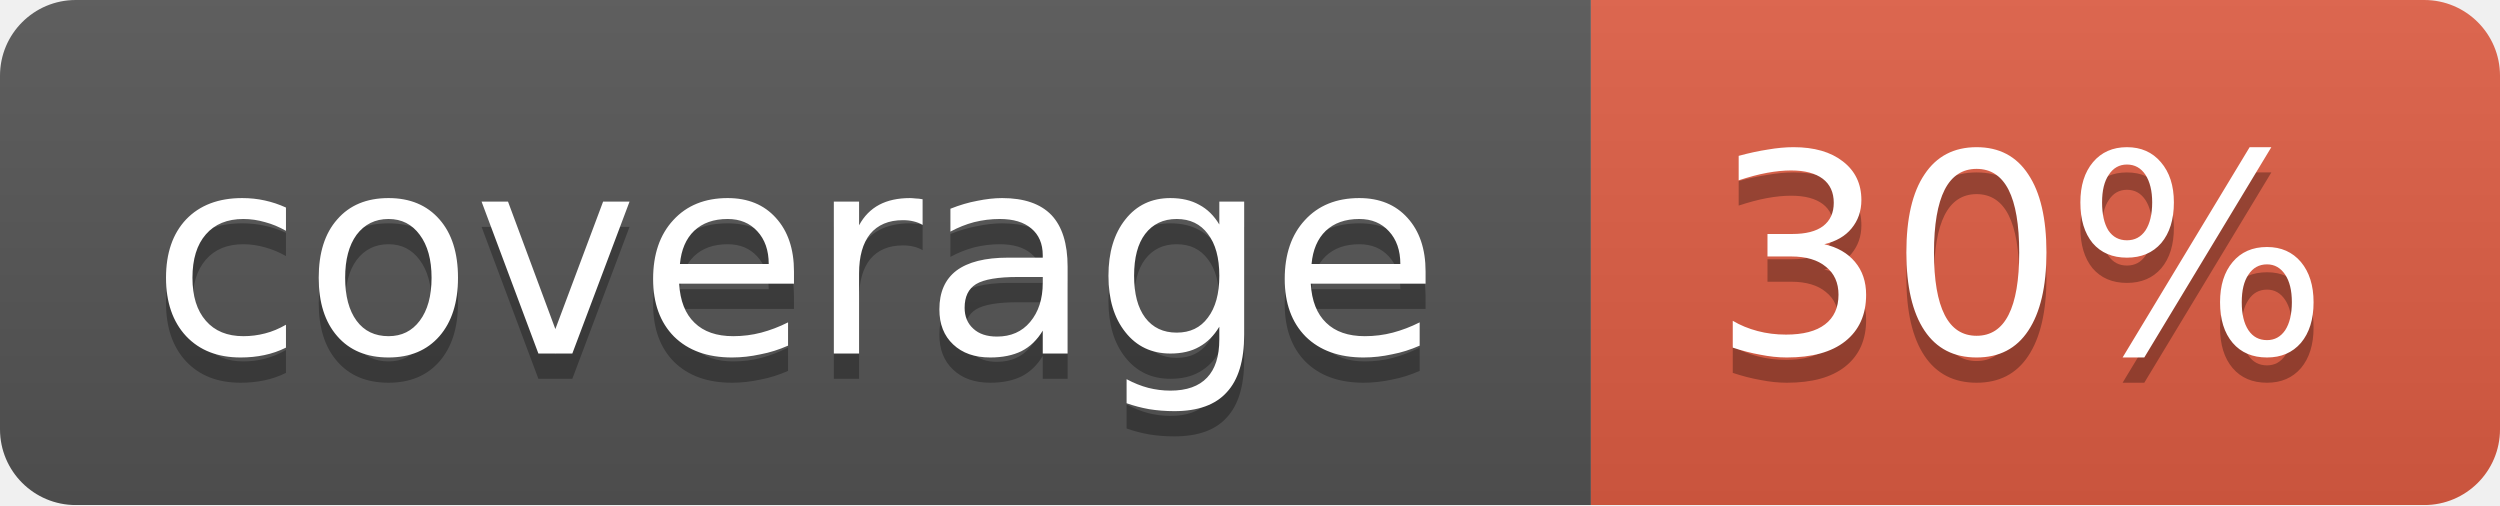
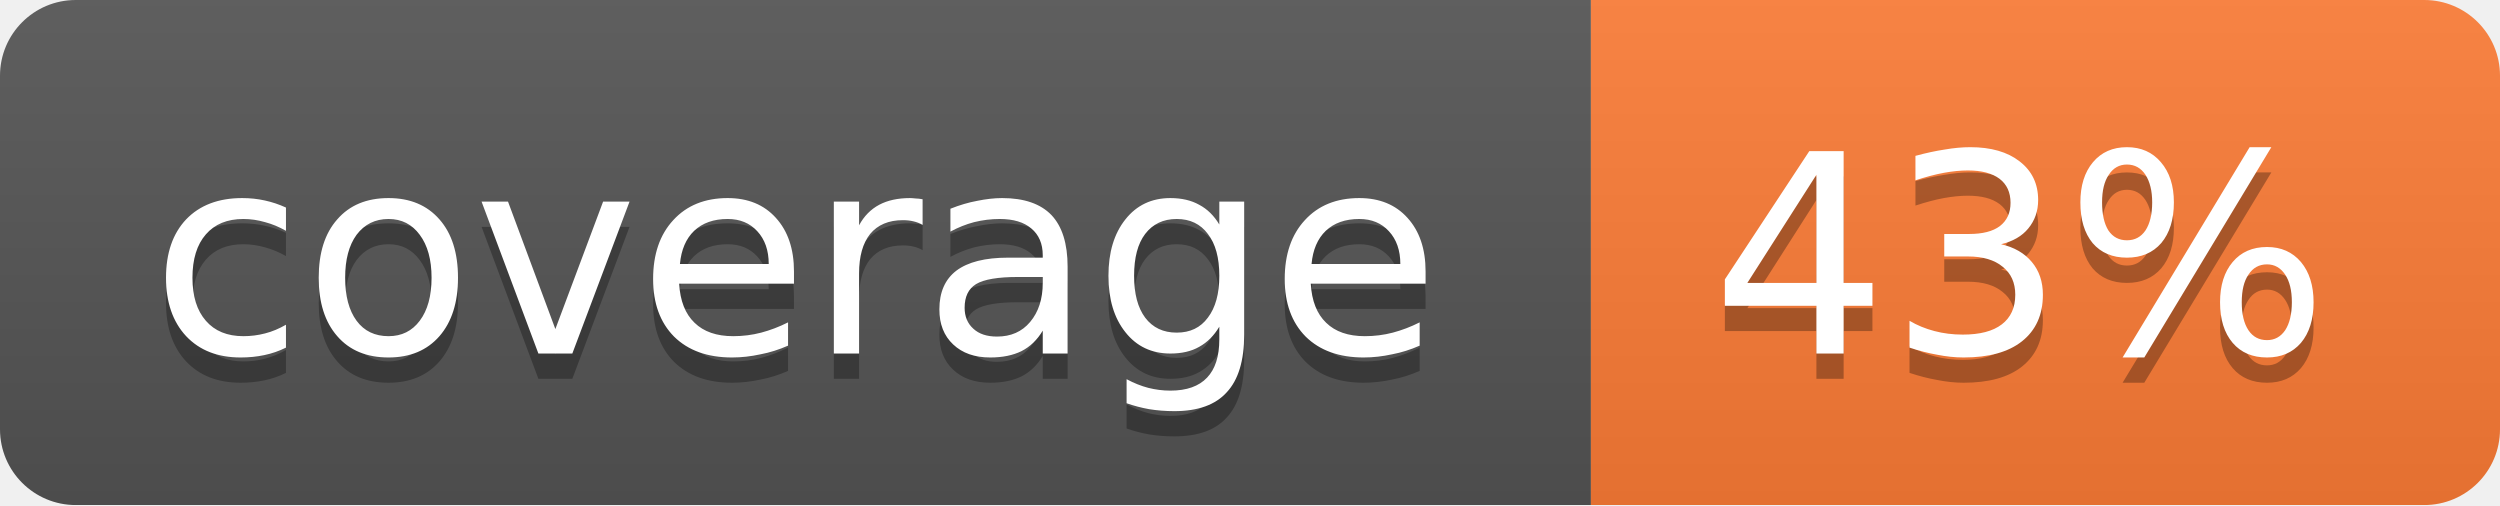
<svg xmlns="http://www.w3.org/2000/svg" width="99" height="20">
  <linearGradient id="b" x2="0" y2="100%">
    <stop offset="0" stop-color="#bbb" stop-opacity=".1" />
    <stop offset="1" stop-opacity=".1" />
  </linearGradient>
  <mask id="a">
    <rect width="99" height="20" rx="3" fill="#fff" />
  </mask>
  <g mask="url(#a)">
    <path fill="#555" d="M0 0h63v20H0z" />
-     <path fill="#e05d44" d="M63 0h36v20H63z" />
+     <path fill="#fe7d37" d="M63 0h36v20H63z" />
    <path fill="url(#b)" d="M0 0h99v20H0z" />
  </g>
  <g fill="#fff" text-anchor="middle" font-family="DejaVu Sans,Verdana,Geneva,sans-serif" font-size="11">
    <text x="31.5" y="15" fill="#010101" fill-opacity=".3">coverage</text>
    <text x="31.5" y="14">coverage</text>
-     <text x="80" y="15" fill="#010101" fill-opacity=".3">30%</text>
-     <text x="80" y="14">30%</text>
+     <text x="80" y="15" fill="#010101" fill-opacity=".3">43%</text>
+     <text x="80" y="14">43%</text>
  </g>
</svg>
